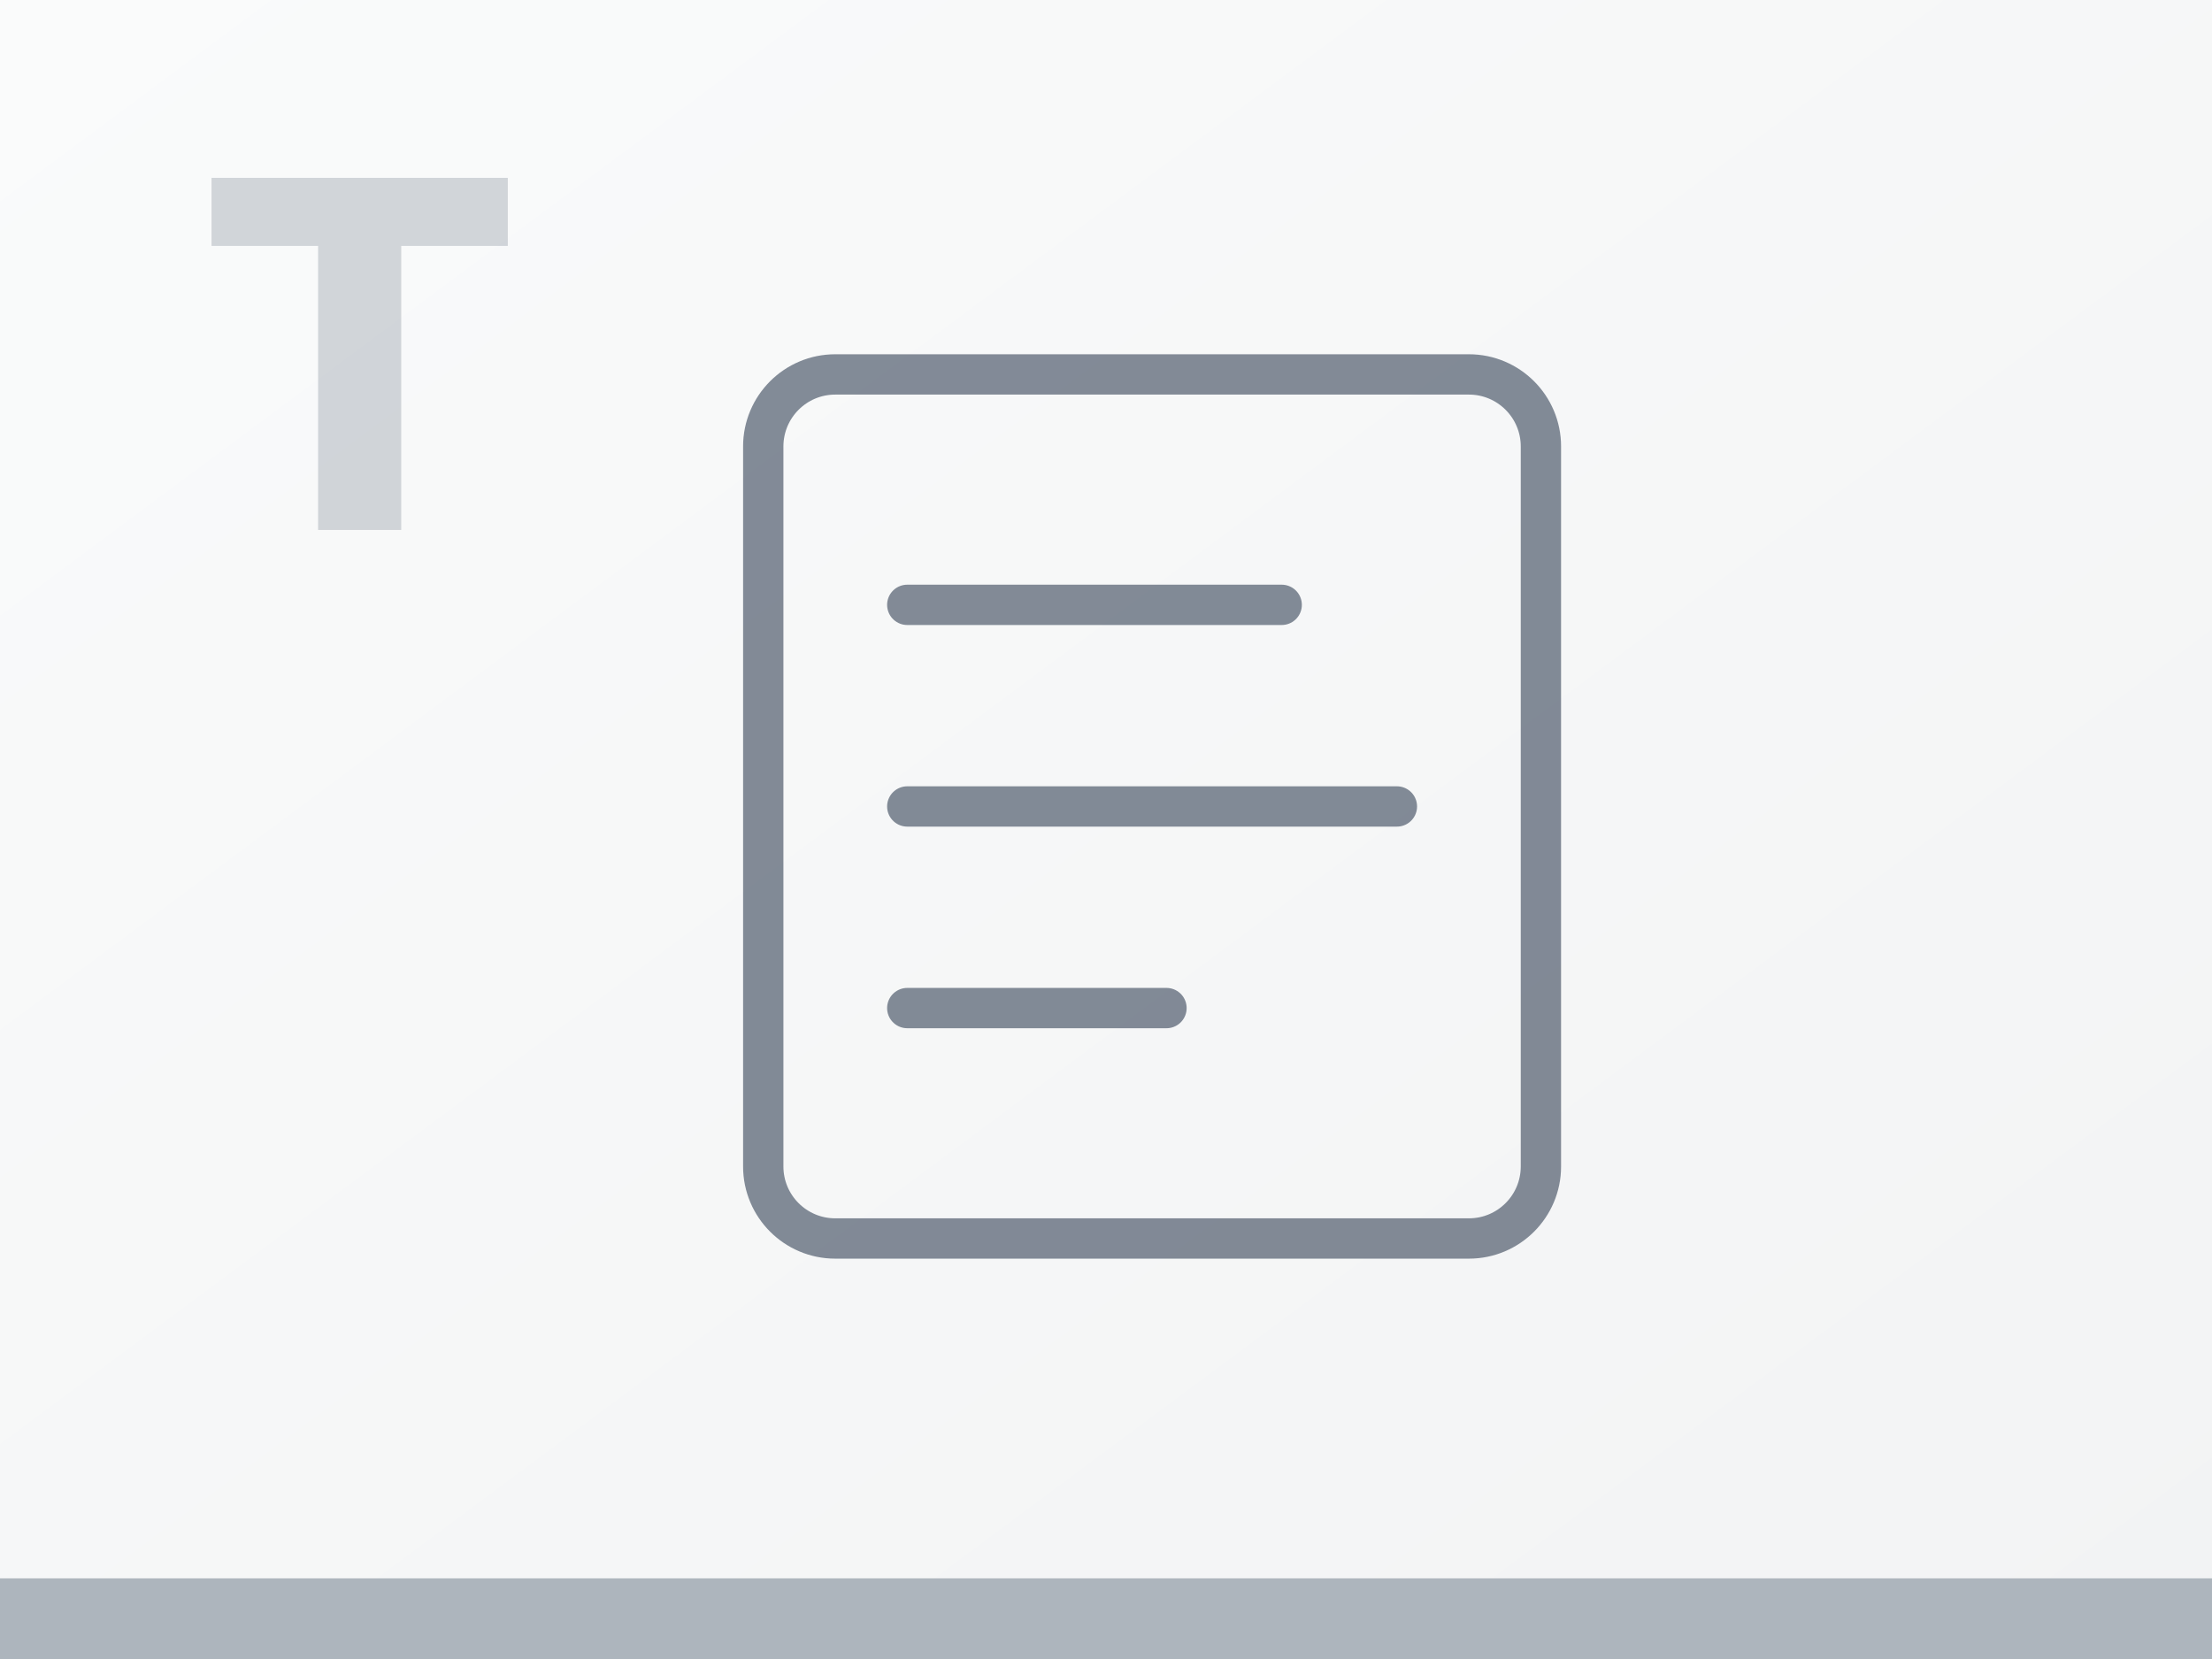
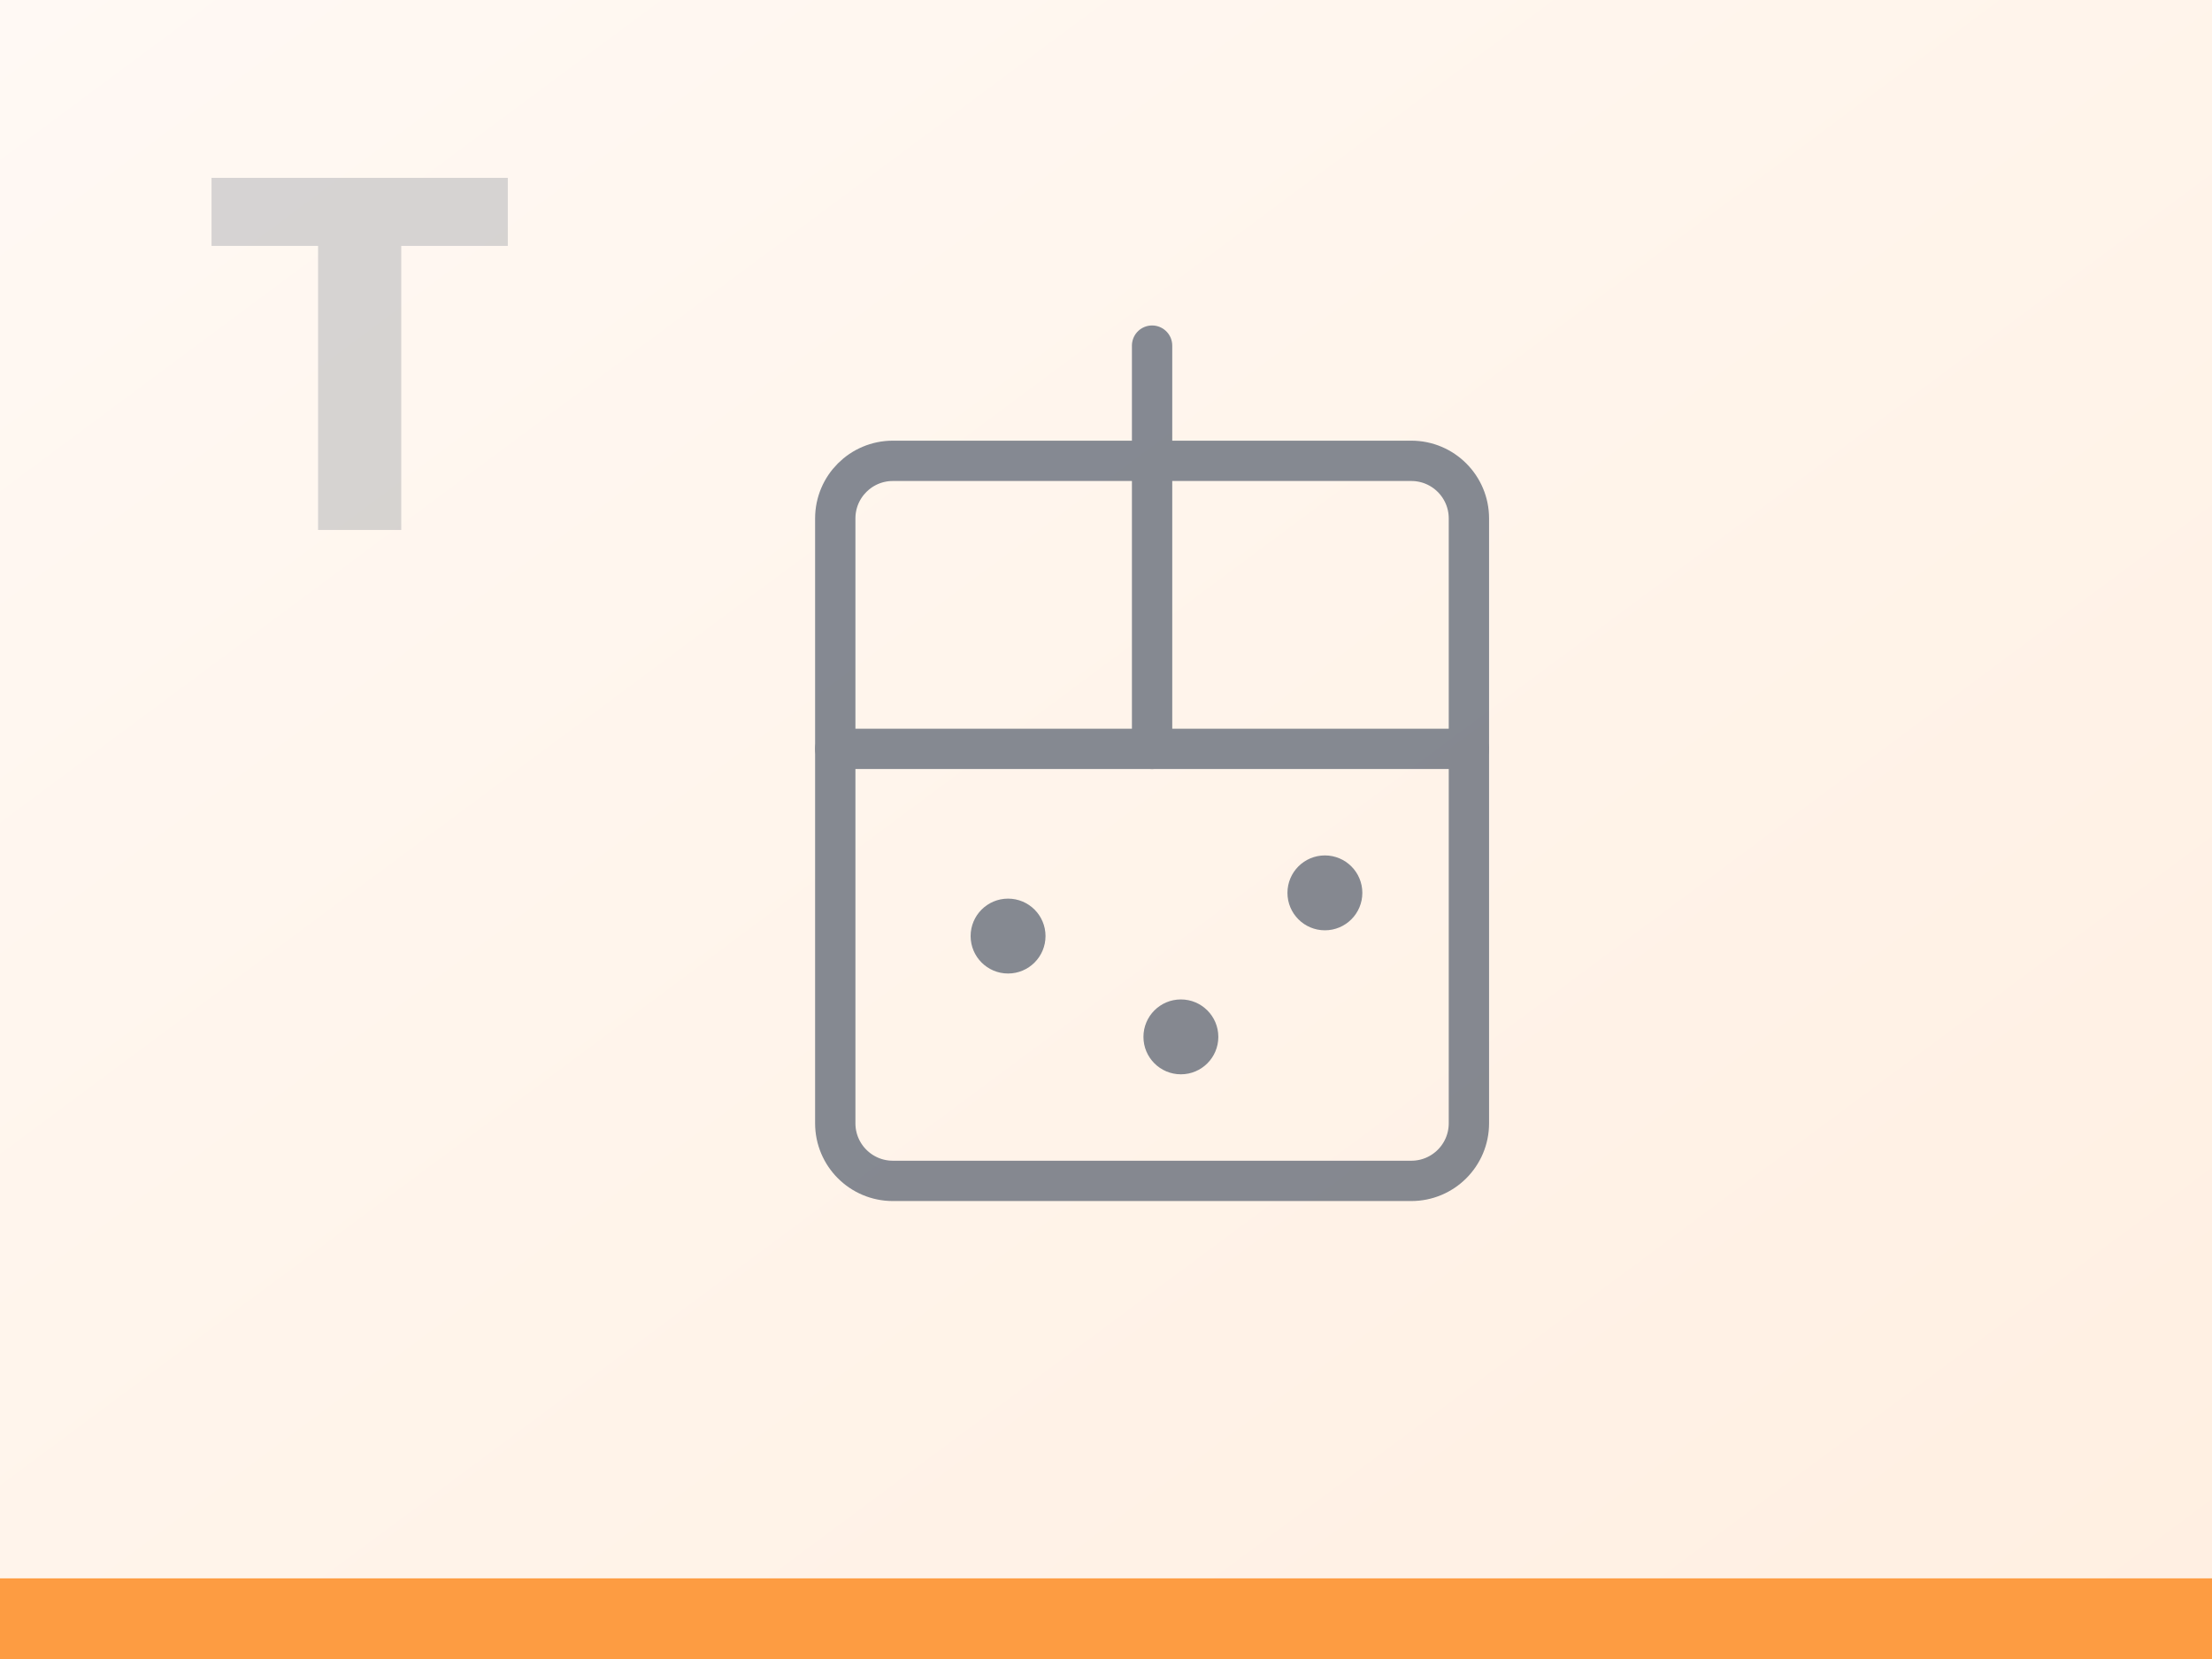
<svg xmlns="http://www.w3.org/2000/svg" width="192" height="144" viewBox="0 0 192 144" role="img" aria-label="Задача 9-4 — Т4">
  <defs>
    <linearGradient id="b" x1="0" y1="0" x2="1" y2="1">
-       <stop offset="0" stop-color="#fafbfb" />
-       <stop offset="1" stop-color="#f2f3f4" />
+       <stop offset="0" stop-color="#fff9f4" />
+       <stop offset="1" stop-color="#ffefe1" />
    </linearGradient>
  </defs>
  <rect width="192" height="144" fill="url(#b)" />
  <text x="17" y="46" fill="#334155" opacity="0.2" font-family="Inter, system-ui, -apple-system, 'Segoe UI', Roboto, sans-serif" font-size="42" font-weight="800">Т</text>
  <g transform="translate(55 25) scale(1.25)" fill="none" stroke="#334155" stroke-width="2.8" stroke-linecap="round" stroke-linejoin="round" opacity="0.6" color="#334155">
-     <rect x="9" y="6" width="54" height="60" rx="5" />
-     <path d="M19 22 L45 22" />
-     <path d="M19 36 L53 36" />
-     <path d="M19 50 L37 50" />
+     <rect x="14" y="12" width="44" height="50" rx="4" />
+     <path d="M14 32 L58 32" />
+     <path d="M36 32 L36 4" />
+     <circle cx="26" cy="45" r="2.6" fill="currentColor" stroke="none" />
+     <circle cx="38" cy="52" r="2.6" fill="currentColor" stroke="none" />
+     <circle cx="48" cy="42" r="2.6" fill="currentColor" stroke="none" />
  </g>
-   <rect x="0" y="137" width="192" height="7" fill="#adb5bd" />
+   <rect x="0" y="137" width="192" height="7" fill="#fd9c42" />
</svg>
